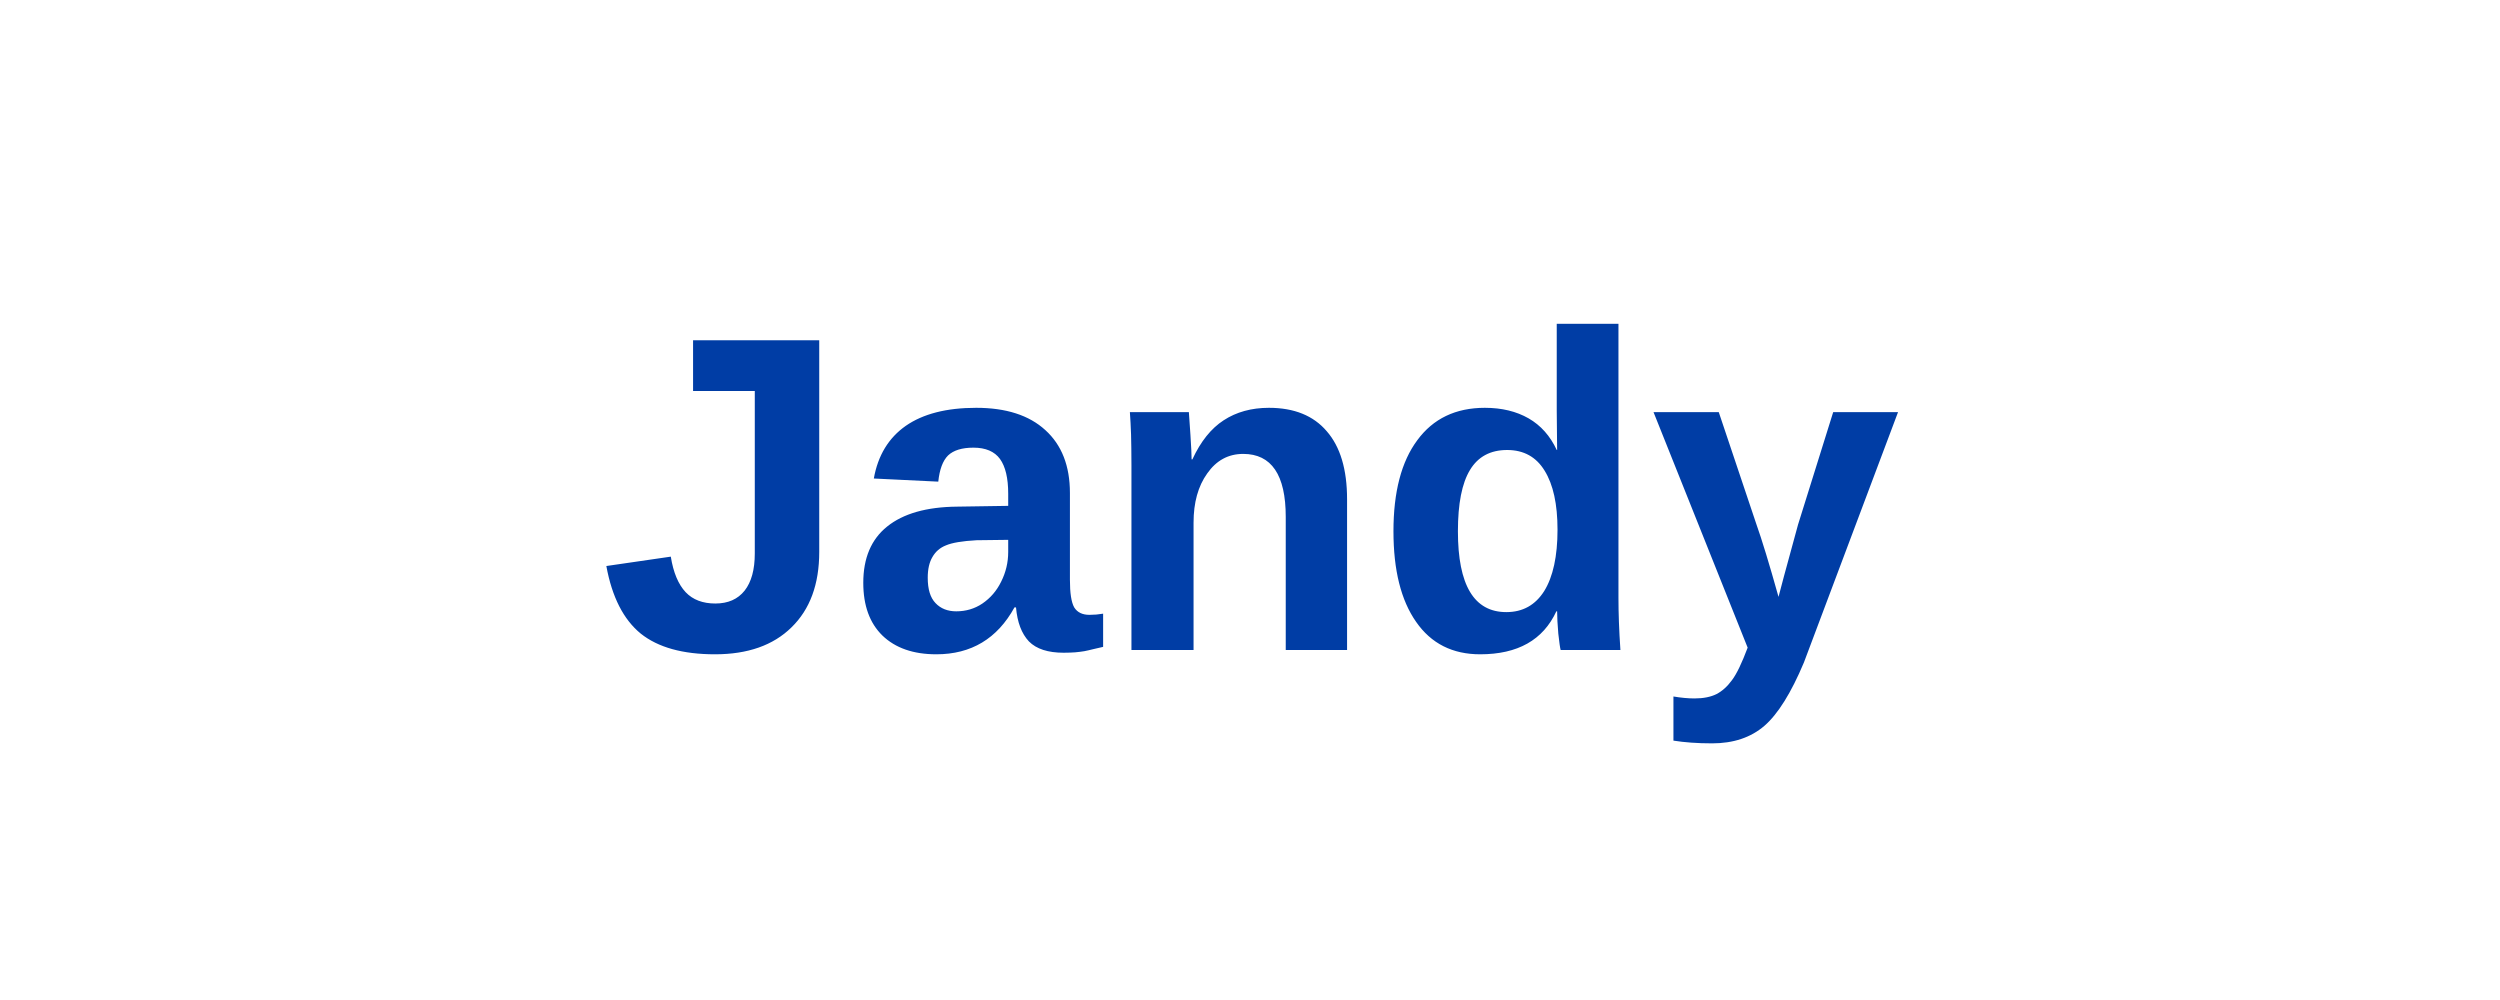
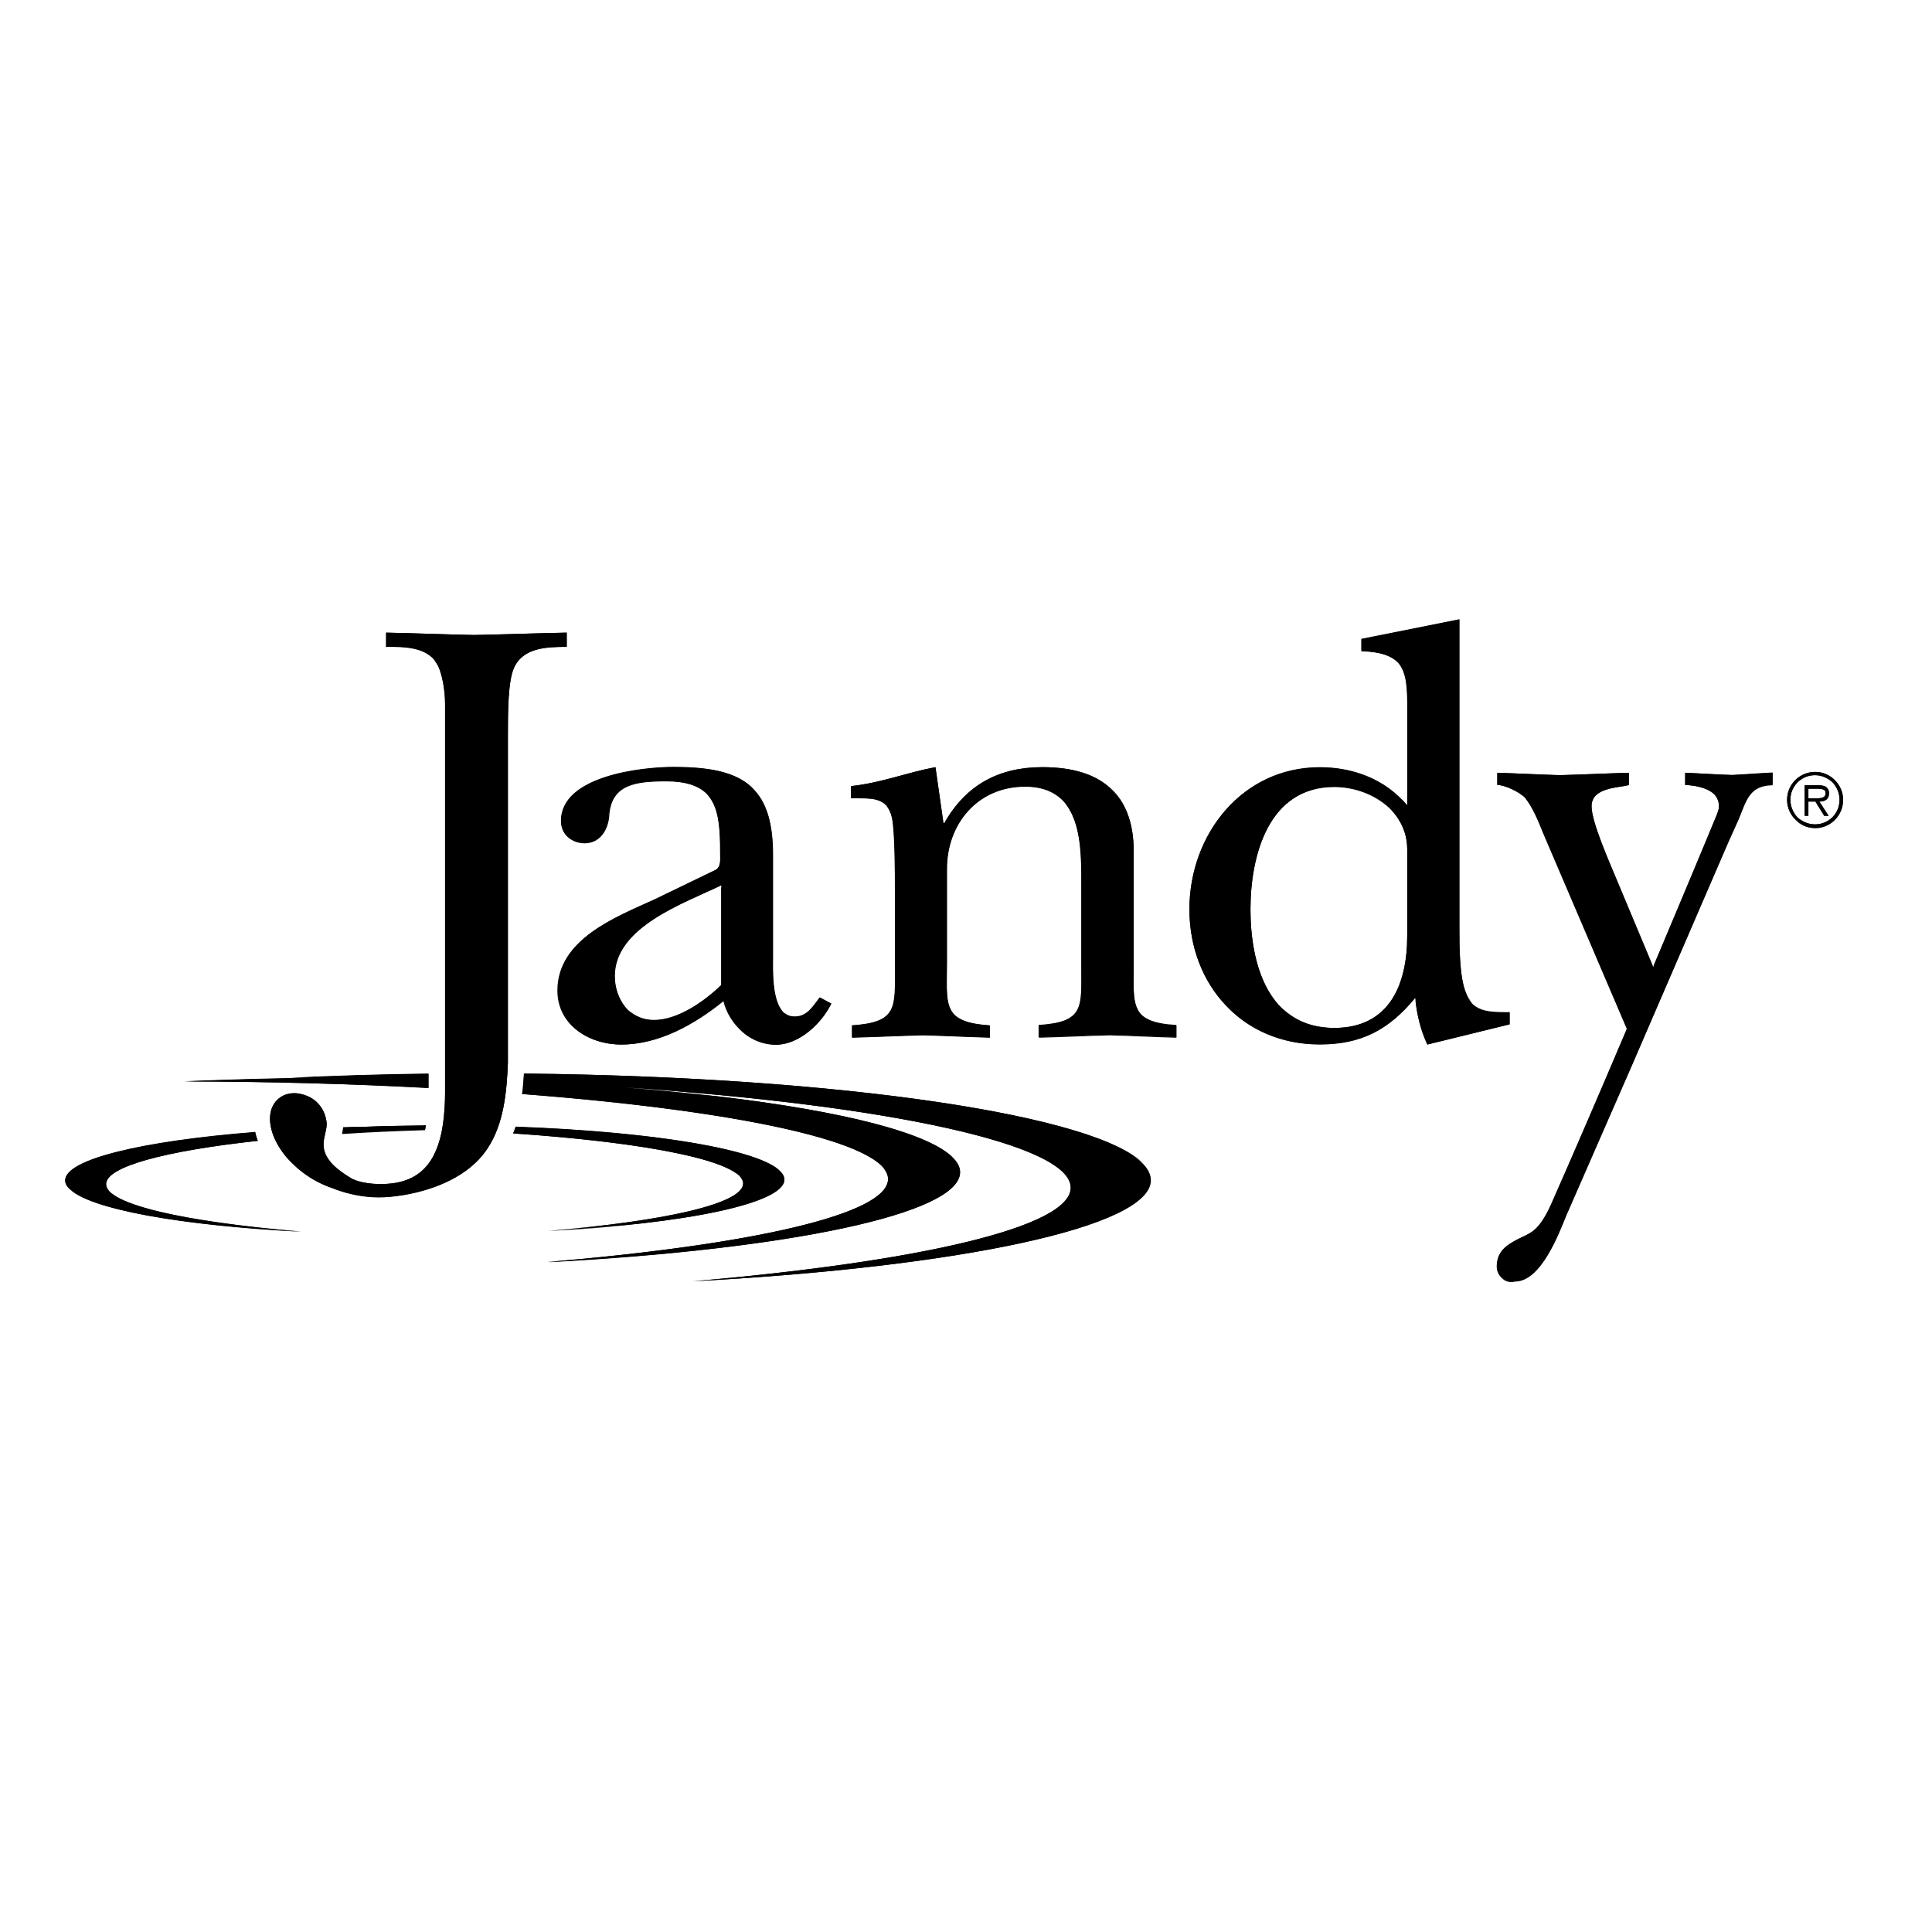
- <svg xmlns="http://www.w3.org/2000/svg" width="100" height="40" viewBox="0 0 100 40">
-   <text x="50" y="26" text-anchor="middle" font-family="Arial,sans-serif" font-weight="700" font-size="18" fill="#003DA5">Jandy</text>
+ <svg xmlns="http://www.w3.org/2000/svg" version="1.1" id="layer" x="0px" y="0px" viewBox="0 0 652 652" style="enable-background:new 0 0 652 652;" xml:space="preserve">
+   <path d="M22,398.3C22,391.2,48,385,86.1,382c0.2,1,0.5,2,0.9,3c-31.2,3.4-51.2,8.7-51.2,14.6c0,6.8,26.3,12.7,65.8,16  C55.3,413.3,22,406.4,22,398.3 M143.5,381.1c0.1-0.4,0.1-0.8,0.2-1.3c-7.4,0.1-14.6,0.2-21.6,0.5c-2.1,0-4.2,0.1-6.2,0.2  c-0.1,0.8-0.2,1.5-0.3,2.2c8.8-0.6,18.2-1,27.9-1.3C143.4,381.2,143.4,381.1,143.5,381.1 M173.2,382.5c46,3.1,77.6,9.5,77.6,16.9  c0,6.8-26.3,12.7-65.7,16c46.3-2.4,79.6-9.3,79.6-17.3c0-8.7-38.8-16-90.7-17.8C173.8,381,173.5,381.7,173.2,382.5 M233.8,432.4  c89.8-4.8,154.5-18.3,154.5-34.2c0-19.1-93.4-34.7-211.5-35.9c-0.2,2.3-0.3,4.6-0.6,6.9c73.7,5.7,123.5,16.4,123.5,28.7  c0,11.9-46,22.2-115,28c80.9-4.2,139.3-16.2,139.3-30.3c0-12.5-46-23.4-113-28.6c89.2,6,150.3,19.3,150.3,33.8  C361.4,414.1,310.4,425.8,233.8,432.4 M144.6,367.2v-4.8c-16.1,0.2-31.7,0.7-46.7,1.4c3.5,0,7,0,10.5,0c-15.9,0.1-31.4,0.6-46.1,1.2  C91.2,365,118.9,365.8,144.6,367.2 M191.2,213.5c-10.5,0.2-20.9,0.6-31.2,0.8c-9.9-0.2-19.8-0.6-29.7-0.8v4.8c6.6,0,14.9,0,17.8,7  c1,2.5,2.1,7.2,2.1,12.2v131.3c0,5.6-0.6,10.5-1.2,13.4c-2.5,11.8-8.9,17.5-20.9,17.4c-6.3-0.1-9.3-1.8-9.3-1.8  c-8.1-4.8-9.7-8.6-9.6-11.9c0.1-2.7,1.3-5.1,1-7.3c-0.7-4.9-3.8-8.5-9.1-9.5c-4.7-0.9-8.9,1.7-9.8,6.4c-1.6,8.7,7.6,21.1,20.9,25.5  c0,0,7,3.1,15.6,3.1c8.6,0,27.9-3.3,36.6-16.3c5.6-8.3,6.6-19,7-29.1V248.2c0-7.6,0-18.4,2.1-22.9c3.1-6.8,11.2-7,17.8-7V213.5z   M614,270.5l3.1,4.8h-1.5l-3-4.8h-2.4v4.8h-1.2V265h4.5c2.7,0,3.6,1,3.6,2.7C617.3,269.7,615.9,270.5,614,270.5 M616.1,267.7  c0-1.4-1.5-1.5-2.8-1.5h-3v3.2h2C613.8,269.4,616.1,269.6,616.1,267.7 M382.6,325.2v-37.8c0-19.6-11.2-28.5-30.8-28.5  c-14.7,0-25.8,6-33,18.8h-0.4l-2.7-18.8c-10.1,1.9-17.8,5.2-28.5,6.4v4.1c6.6,0,12.2-0.8,13.8,6.6c1,4.8,1,19.2,1,25v25.4  c0,13.6,1,18.6-14.5,19.6v4.1c8.1-0.2,15.9-0.6,24-0.8c7.4,0.2,15.1,0.6,22.5,0.8v-4.1c-16.3-1-14.5-7.2-14.5-20.9v-32  c0-15.1,10.3-27.7,26.4-27.7c19.6,0,19,20.2,19,34.5v26.4c0,13.6,1.1,18.6-14.4,19.6v4.1c8-0.2,15.9-0.6,24-0.8  c7.4,0.2,15.1,0.6,22.5,0.8v-4.1C380.9,345,382.6,338.9,382.6,325.2 M276.6,336.6l3.9,2.1c-3.3,6.8-10.9,13.8-18.6,13.8  c-8.5,0-15.7-6.4-17.8-14.7c-9.7,7.8-21.7,14.7-34.5,14.7c-10.9,0-21.5-6.6-21.5-18.2c0-17.3,19.6-24.8,32.8-30.8l20.5-9.9  c2-1,1.6-3.7,1.6-6c0-14.1-1.2-24-18.2-24c-10.3,0-18.8,0.8-19.4,11.7c-0.4,4.6-3.1,9.1-8.3,9.1c-4.5,0-7.8-2.9-7.8-7.4  c0-15.3,27.5-18.2,38-18.2c22.9,0,33.5,6,33.5,29.7v34.1c0,5.2-0.8,20.4,7.2,20.4C272.3,343.2,274.4,339.5,276.6,336.6 M243.4,298.8  c-12.4,6-35.9,14-35.9,30.6c0,7.6,4.7,14.9,13.2,14.9c8.1,0,16.9-6.2,22.7-11.8V298.8z M622,269.9c0,5.2-4.2,9.5-9.4,9.5  c-5.2,0-9.5-4.3-9.5-9.5c0-5.2,4.2-9.4,9.5-9.4C617.7,260.5,622,264.7,622,269.9 M620.8,269.9c0-4.6-3.7-8.3-8.3-8.3  c-4.6,0-8.3,3.7-8.3,8.3c0,4.7,3.7,8.3,8.3,8.3C617.1,278.2,620.8,274.6,620.8,269.9 M568.7,260.8v4.1c4.3,0.2,11.4,1.4,11.4,7.2  c0,0.1,0,0.3,0,0.5c-0.1,0.8-0.6,2.2-1.5,4.3c-3.7,8.9-11.6,27.9-20.7,49.4l-12.3-29.4c-2.3-5.6-8.5-19.4-8.5-24.8  c0-6.6,9.7-6.2,12.6-7.2v-4.1c-7.8,0.2-15.5,0.6-23.4,0.8c-7-0.2-14.1-0.6-21-0.8v4.1c2.5,0,7.4,2.3,9.3,4.3c2.5,2.9,4.6,8,6,11.6  l28.4,66.4c-9.2,21.7-18.7,43.7-25.6,59.3c-2.4,5.3-4.4,7.7-6.3,9.1c-1.3,0.9-2.8,1.6-4.3,2.3c-0.3,0.2-0.7,0.3-1,0.5  c-3.6,1.9-6.7,4.1-6.7,9c0,2.9,2.5,5.8,6.2,4.9c8.7,0,14.7-15.9,17.3-22.3l22.3-51l32.4-75l2.7-6c3.3-7,3.5-13,12.2-13.2v-4.1  c-4.5,0.2-9.1,0.6-13.6,0.8C579.3,261.4,574.1,261,568.7,260.8 M509.4,345.7l-27.7,6.8c-2.3-4.8-3.5-10.1-4.1-15.7  c-8.9,10.8-18.2,15.7-32.2,15.7c-26,0-44-20-44-45.6c0-25.2,17.7-47.9,44-47.9c11.4,0,22.1,4.1,29.6,12.8v-32.6  c0-12.4-0.6-19-15.5-19.4v-4.1l33-6.6v104.3c0,5.8,0,16.1,2.1,21.5c2.7,7.2,8.3,6.8,14.9,6.8V345.7z M474.9,286.6  c0-13-12.6-21.1-24.6-21.1c-22.3,0-28.3,23.3-28.3,41.3c0,18.6,6,40.1,28.3,40.1c18.6,0,24.6-14.7,24.6-31V286.6z" />
+   <path d="M251.4,400c0,5.5-17.6,10.5-45.6,14c-6.5,0.6-13.5,1.1-20.7,1.4c39.4-3.3,65.7-9.2,65.7-16c0-0.8-0.4-1.5-1-2.3  C250.8,398,251.4,399,251.4,400 M193.6,346.6c-2.9-3-4.8-6.9-4.8-11.7c0-17.3,19.6-24.8,32.8-30.8l20.5-9.9c2.1-1,1.6-3.7,1.6-6  c0-8.9-0.5-16.1-5.1-20.2c4,4.2,4.5,11.1,4.5,19.6c0,2.3,0.4,4.9-1.6,6l-20.4,9.9c-13.2,6-32.8,13.4-32.8,30.8  C188.3,339.4,190.3,343.6,193.6,346.6 M469.2,273.1c3.5,3.5,5.7,8,5.7,13.5v29.3c0,16.3-6,31-24.6,31c-8,0-13.9-2.8-18.2-7.3  c4.3,4.8,10.4,7.9,18.8,7.9c18.6,0,24.6-14.7,24.6-31v-29.3C475.5,281.4,473,276.7,469.2,273.1 M475.5,272.3v-32.6  c0-7.4-0.3-12.7-3.6-15.9c2.8,3.2,3,8.4,3,15.3v32.6C475.1,271.9,475.3,272.1,475.5,272.3 M397,346.6v-0.5  c-5.8-0.4-9.3-1.4-11.4-3.3C387.6,344.9,391,346.2,397,346.6 M115.8,380.4c-0.1,0.8-0.2,1.5-0.3,2.2c0.2,0,0.5,0,0.7,0  c0.1-0.5,0.2-1,0.2-1.6c2.1-0.1,4.1-0.1,6.2-0.2c6.8-0.3,13.8-0.4,20.9-0.4c0-0.2,0.1-0.4,0.1-0.6c-7.4,0.1-14.6,0.2-21.6,0.5  C119.9,380.3,117.9,380.3,115.8,380.4 M119.4,398.4c0,0,3,1.7,9.3,1.8c12,0.1,18.4-5.6,20.9-17.4c0.6-2.9,1.2-7.8,1.2-13.4V238.1  c0-4.9-1-9.7-2.1-12.2c-0.6-1.5-1.4-2.6-2.5-3.5c0.7,0.8,1.4,1.8,1.9,2.9c1.1,2.5,2.1,7.2,2.1,12.2v131.3c0,5.6-0.6,10.5-1.2,13.4  c-2.5,11.8-8.9,17.5-20.9,17.4c-6.3-0.1-9.3-1.8-9.3-1.8c-2.7-1.6-4.6-3-6-4.4C114.2,394.9,116.3,396.6,119.4,398.4 M176.9,362.3  c-0.1,2.3-0.3,4.6-0.6,6.9c0.2,0,0.4,0,0.7,0.1c0.3-2.1,0.4-4.2,0.6-6.4c105.7,1.1,191.6,13.7,208.5,30  C370.6,376.4,283.9,363.4,176.9,362.3 M101.7,369.7c2.4,0.4,4.3,1.4,5.8,2.9c-1.5-1.7-3.7-3-6.4-3.5c-4.7-0.9-8.9,1.7-9.8,6.4  c-1,5.5,2.2,12.4,8.1,17.9c-5.4-5.4-8.4-12-7.5-17.2C92.8,371.4,97,368.8,101.7,369.7 M322,391.1c-7.7-8.6-37.2-16.1-79.4-21.1  c-9.9-0.9-20.2-1.8-31-2.5C269.3,372.1,311.4,380.8,322,391.1 M613.6,265h-4.5v10.3h0.6v-9.7h4.5c1.2,0,2.1,0.2,2.7,0.6  C616.4,265.4,615.4,265,613.6,265 M460,216.2l32.4-6.5V209l-33,6.6v4.1c0.2,0,0.4,0,0.6,0V216.2z M613.1,278.8  c4.6,0,8.3-3.6,8.3-8.3c0-2.4-1.1-4.6-2.7-6.1c1.3,1.4,2.1,3.4,2.1,5.5c0,4.7-3.7,8.3-8.2,8.3c-2.2,0-4.1-0.8-5.6-2.1  C608.5,277.8,610.7,278.8,613.1,278.8 M616.7,268.3c0-0.6-0.3-1-0.7-1.2c0.1,0.2,0.1,0.3,0.1,0.6c0,1.9-2.3,1.7-3.8,1.7h-1.4v0.6h2  C614.4,270,616.7,270.2,616.7,268.3 M615.9,275.3l-2.6-4.1h-0.2l2.6,4.1H615.9z M497.3,339.1c2.9,3.2,7.2,3.1,12.1,3.1v-0.6  C504.5,341.5,500.3,341.7,497.3,339.1 M569.3,261.4c5.4,0.2,10.5,0.6,15.9,0.8c4.3-0.2,8.7-0.6,13-0.8v-0.6  c-4.5,0.2-9.1,0.6-13.6,0.8c-5.4-0.2-10.5-0.6-15.9-0.8v4.1c0.2,0,0.4,0,0.6,0V261.4z M505.9,261.4c7,0.2,14,0.6,21.1,0.8  c7.7-0.2,15.1-0.6,22.7-0.8v-0.6c-7.8,0.2-15.5,0.6-23.3,0.8c-7-0.2-14-0.6-21.1-0.8v4.1c0.2,0,0.4,0,0.6,0.1V261.4z M558.5,326.9  c9.1-21.6,17-40.5,20.7-49.4c0.9-2.1,1.4-3.5,1.5-4.3c0-0.2,0-0.3,0-0.5c0-1.9-0.8-3.3-2-4.4c0.9,1,1.4,2.2,1.4,3.8  c0,0.1,0,0.3,0,0.4c-0.1,0.9-0.6,2.2-1.5,4.3c-3.6,8.8-11.5,27.6-20.5,49L558.5,326.9z M85.2,414.6c5.3,0.4,10.7,0.8,16.4,1.1  c-33.8-2.9-57.9-7.6-64.2-13.2C41.7,407.3,59.3,411.6,85.2,414.6 M174.6,380.8c45.4,1.6,80.7,7.4,88.9,14.6  c-6.9-7.5-42.9-13.5-89.5-15.2c-0.2,0.8-0.5,1.5-0.8,2.2c0.3,0,0.5,0,0.8,0.1C174.2,382,174.4,381.4,174.6,380.8 M300.3,398.5  c0-1.6-0.9-3.2-2.6-4.8c1.3,1.4,2,2.8,2,4.2c0,11.9-46,22.2-115,28c7.1-0.4,14-0.8,20.8-1.3C263.2,418.6,300.3,409.2,300.3,398.5   M22.6,399c0-7.1,25.9-13.3,63.7-16.3c-0.1-0.2-0.1-0.4-0.2-0.6c-38,3-64.1,9.2-64.1,16.3c0,1.1,0.6,2.1,1.8,3.2  C23,400.7,22.6,399.8,22.6,399 M362,401.4c0-1.9-1.1-3.8-3-5.6c1.6,1.6,2.4,3.3,2.4,5c0,13.3-51,25-127.5,31.6  c7.1-0.4,14-0.8,20.8-1.3C319.8,424.3,362,413.5,362,401.4 M478.2,337.4c-0.2,0.2-0.3,0.3-0.5,0.5c0.6,5.2,1.9,10.1,4,14.6l0.3-0.1  C479.9,347.8,478.7,342.7,478.2,337.4 M505.8,428.1c0-4.9,3.1-7.1,6.7-9c0.4-0.2,0.7-0.4,1-0.5c1.5-0.7,2.9-1.4,4.3-2.3  c1.9-1.4,3.9-3.9,6.3-9.1c7-15.7,16.4-37.6,25.6-59.3l-28.4-66.4c-1.4-3.5-3.5-8.7-6-11.6c-0.1-0.2-0.3-0.3-0.5-0.5  c2.4,2.9,4.5,8,5.9,11.4l28.4,66.4c-9.2,21.7-18.7,43.7-25.6,59.3c-2.4,5.3-4.4,7.7-6.3,9.1c-1.3,0.9-2.8,1.6-4.3,2.3  c-0.3,0.2-0.7,0.3-1,0.5c-3.6,1.9-6.7,4.1-6.7,9c0,1.5,0.7,3,1.9,4C506.2,430.5,505.8,429.3,505.8,428.1 M402,307.4  c0-25.2,17.7-47.9,44-47.9c9.9,0,19.3,3.2,26.5,9.7c-7.2-7-16.9-10.3-27.1-10.3c-26.2,0-44,22.7-44,47.9c0,13.1,4.7,24.6,12.7,32.9  C406.4,331.5,402,320.2,402,307.4 M603.7,270.5c0-5.2,4.2-9.4,9.5-9.4c2.4,0,4.7,1,6.3,2.5c-1.7-1.9-4.2-3.1-6.9-3.1  c-5.2,0-9.5,4.2-9.5,9.4c0,2.8,1.2,5.2,3.1,7C604.6,275.2,603.7,273,603.7,270.5 M75.5,365c10.9-0.4,22-0.6,33.5-0.7  c-3.5,0-7,0-10.5,0c14.8-0.7,30.2-1.1,46.1-1.4v-0.6c-16.1,0.2-31.7,0.7-46.7,1.4c3.5,0,7,0,10.5,0c-15.9,0.1-31.4,0.6-46.1,1.2  C66.7,364.9,71.1,365,75.5,365 M244.8,338.4c-0.1,0.1-0.2,0.2-0.3,0.3c1,3.4,2.9,6.4,5.3,8.7C247.4,345,245.7,341.9,244.8,338.4   M359.2,270.8c6.1,7,5.8,19.5,5.8,29.2v26.4c0,13.6,1.1,18.6-14.4,19.6v4.1c0.2,0,0.4,0,0.6,0v-3.5c15.5-1,14.4-6,14.4-19.6v-26.4  C365.6,290.6,365.9,277.6,359.2,270.8 M287.6,350.2c0.2,0,0.4,0,0.6,0v-3.5c15.5-1,14.5-6,14.5-19.6v-25.4c0-5.8,0-20.2-1-25  c-0.5-2.2-1.4-3.7-2.5-4.7c0.8,1,1.5,2.3,1.9,4.1c1,4.7,1,19.2,1,25v25.4c0,13.6,1,18.6-14.5,19.6V350.2z M243.4,332.4  c-5.8,5.6-14.7,11.8-22.7,11.8c-3.5,0-6.4-1.3-8.6-3.3c2.2,2.4,5.3,3.9,9.2,3.9c8,0,16.9-6.2,22.7-11.8v-33.7  c-0.2,0.1-0.4,0.2-0.6,0.3V332.4z M334,346.6v-0.5c-5.9-0.4-9.4-1.4-11.5-3.3C324.5,344.9,327.9,346.2,334,346.6 M319,278.3h0.4  c7.2-12.8,18.4-18.8,33-18.8c9.8,0,17.5,2.2,22.7,6.9c-5.2-5.1-13.1-7.5-23.3-7.5c-14.6,0-25.7,5.9-33,18.6L319,278.3z M130.9,214.1  c9.9,0.2,19.8,0.6,29.7,0.8c10.1-0.2,20.3-0.6,30.6-0.8v-0.6c-10.5,0.2-20.9,0.6-31.2,0.8c-9.9-0.2-19.8-0.6-29.7-0.8v4.8h0.6V214.1  z M268.8,343.8c4.1,0,6.2-3.7,8.5-6.6l3.2,1.7c0-0.1,0.1-0.2,0.1-0.2l-3.9-2.1c-2.3,2.9-4.3,6.6-8.5,6.6c-1.4,0-2.5-0.5-3.4-1.3  C265.8,343.1,267.1,343.8,268.8,343.8 M191.9,282.7c-1.1-1.3-1.8-2.9-1.8-5c0-15.3,27.4-18.2,38-18.2c12.5,0,21.3,1.8,26.7,7.3  c-5.4-6-14.4-7.9-27.4-7.9c-10.6,0-38,2.9-38,18.2C189.5,279.5,190.4,281.4,191.9,282.7 M287.8,265.9c10.6-1.2,18.1-4.4,28-6.3  l-0.1-0.7c-10.1,1.9-17.8,5.2-28.5,6.4v4.1h0.6V265.9z M176.2,368.9c0,0.1,0,0.2,0,0.3c64.2,4.9,110.2,13.7,121.1,24  C287.1,382.8,240.9,373.9,176.2,368.9 M196.2,414.4c-3.6,0.4-7.3,0.7-11.1,1c46.3-2.4,79.6-9.3,79.6-17.3c0-1.1-0.6-2.2-1.8-3.2  c1,0.9,1.5,1.9,1.5,2.9C264.4,405.1,236.4,411.5,196.2,414.4 M471.9,268.6c0.9,0.9,1.8,1.8,2.7,2.8v0  C473.7,270.4,472.8,269.5,471.9,268.6 M210.7,366.7c7,0.5,13.7,1.2,20.3,1.8c67.4,5.6,115.5,15.6,127.5,26.8  C346,382.8,289.2,371.9,210.7,366.7 M382.3,287.1v37.8c0,8.6-0.6,14.3,2.9,17.5c-3.2-3.3-2.6-8.8-2.6-17.2v-37.8  c0-9.8-2.8-16.9-8-21.6C379.6,270.5,382.3,277.5,382.3,287.1 M298.8,271.6c-2.5-2.9-6.8-2.5-11.6-2.5v0.3  C291.9,269.5,296.2,269,298.8,271.6 M207.1,329c0,4.4,1.6,8.6,4.5,11.4c-2.7-2.8-4.2-6.9-4.2-11.1c0-16.4,23.1-24.4,35.6-30.4v-0.5  C230.7,304.4,207.1,312.5,207.1,329 M431.5,339.1c-7.2-7.9-9.5-20.6-9.5-32.2c0-18,6-41.3,28.3-41.3c6.7,0,13.6,2.5,18.4,7  c-4.8-4.7-11.8-7.3-18.7-7.3c-22.3,0-28.3,23.3-28.3,41.3C421.7,318.3,424.1,331.2,431.5,339.1 M224.7,263.3  c-10.3,0-18.8,0.8-19.4,11.8c-0.4,4.6-3.1,9.1-8.3,9.1c-2.2,0-4.1-0.7-5.5-1.9c1.4,1.4,3.4,2.3,5.8,2.3c5.2,0,7.9-4.5,8.3-9.1  c0.6-10.9,9.1-11.8,19.4-11.8c6.3,0,10.4,1.4,13.1,3.8C235.4,264.8,231.2,263.3,224.7,263.3 M358.8,270.4c-2.8-3.2-7-5.2-13.1-5.2  c-16.1,0-26.4,12.6-26.4,27.7v32c0,8.6-0.7,14.3,2.8,17.5c-3.2-3.3-2.5-8.8-2.5-17.2v-32c0-15.1,10.3-27.7,26.4-27.7  C352,265.5,356,267.4,358.8,270.4 M613,265.8h-3.1v3.2h0.3v-2.9h3.1c0.8,0,1.7,0.1,2.2,0.5C615.1,265.9,614,265.8,613,265.8   M610.3,270.5h2.3l-0.2-0.3h-2.4v4.8h-0.9v0.3h1.2V270.5z M617.3,267.7c0-0.9-0.3-1.6-0.9-2c0.4,0.4,0.5,1,0.5,1.7  c0,2-1.4,2.8-3.2,2.8l3.1,4.8h-1.4l0.2,0.3h1.5l-3.1-4.8C615.9,270.5,617.3,269.7,617.3,267.7 M459.4,219.4v0.3  c6.2,0.2,9.9,1.5,12.2,3.8C469.4,221,465.7,219.6,459.4,219.4 M606.5,275.6c-1.4-1.5-2.3-3.5-2.3-5.7c0-4.6,3.7-8.3,8.3-8.3  c2.2,0,4.2,0.9,5.7,2.3c-1.5-1.6-3.6-2.6-6-2.6c-4.6,0-8.3,3.7-8.3,8.3C603.9,272,604.9,274.1,606.5,275.6 M514.3,268.9  c-1.8-2-6.4-4.1-9-4.3v0.3C507.7,264.9,512.3,267,514.3,268.9C514.3,269,514.3,268.9,514.3,268.9 M568.7,264.6v0.3  c2.9,0.1,7.1,0.8,9.5,2.9C576,265.5,571.8,264.8,568.7,264.6 M492.1,209v103.9c0,5.8,0,16.1,2.1,21.5c0.7,1.9,1.6,3.2,2.7,4.2  c-0.9-1-1.7-2.2-2.3-3.9c-2.1-5.4-2.1-15.7-2.1-21.5V209L492.1,209z M549.7,264.9v-4.1h-0.3v3.8c-2.9,1-12.6,0.6-12.6,7.2  c0,5.4,6.2,19.2,8.5,24.8l12.3,29.4c0-0.1,0.1-0.2,0.1-0.2l-12.1-28.9c-2.3-5.6-8.5-19.4-8.5-24.8  C537.1,265.5,546.8,265.9,549.7,264.9 M209.7,352.5c12.7,0,24.6-6.7,34.3-14.5c0-0.2-0.1-0.3-0.1-0.5c-9.7,7.8-21.7,14.7-34.5,14.7  c-6.1,0-12.1-2.1-16.2-5.9C197.3,350.3,203.5,352.5,209.7,352.5 M396.7,349.9c-7.4-0.2-15.1-0.6-22.5-0.8c-8,0.2-15.7,0.6-23.6,0.8  v0.3c8-0.2,15.9-0.6,23.9-0.8c7.4,0.2,15.1,0.6,22.5,0.8v-4.1c-0.1,0-0.2,0-0.3,0V349.9z M385.6,392.6c1.6,1.7,2.4,3.5,2.4,5.3  c0,15.2-59.4,28.2-143.2,33.5c-3.6,0.3-7.2,0.7-10.9,1c89.8-4.8,154.5-18.3,154.5-34.1C388.3,396.3,387.4,394.4,385.6,392.6   M324,395.6c0-1.7-0.8-3.3-2.4-4.9c1.4,1.5,2.1,3,2.1,4.6c0,13.4-52.9,24.9-127.9,29.7c-3.6,0.3-7.3,0.7-11,1  C265.7,421.7,324,409.7,324,395.6 M191.2,218.3v-4.8h-0.3v4.4c-6.6,0-14.7,0.2-17.8,7c-2,4.5-2,15.3-2,22.9v110.5  c-0.4,10.1-1.4,20.9-7,29.1c-8.7,13-28,16.3-36.6,16.3c-8.6,0-15.6-3.1-15.6-3.1c-5-1.6-9.4-4.4-12.9-7.7c3.5,3.4,8.1,6.3,13.2,8  c0,0,7,3.1,15.6,3.1c8.6,0,27.9-3.3,36.6-16.3c5.6-8.3,6.6-19,7-29.1V248.2c0-7.6,0-18.4,2.1-22.9  C176.6,218.5,184.6,218.3,191.2,218.3 M173.3,382.2c0,0.1-0.1,0.2-0.1,0.3c40.1,2.7,69.2,7.9,76,14.1  C243.1,390.2,213.9,384.9,173.3,382.2 M23.3,401.1c6.6,6.9,37.4,12.5,78.3,14.6c-3.3-0.3-6.4-0.6-9.5-0.9  C56.4,412.4,30,407.3,23.3,401.1 M287.6,349.9v0.3c8.1-0.2,15.9-0.6,24-0.8c7.4,0.2,15.1,0.6,22.5,0.8v-4.1c-0.1,0-0.2,0-0.3,0v3.8  c-7.4-0.2-15.1-0.6-22.5-0.8C303.3,349.3,295.5,349.6,287.6,349.9 M619,263.1c1.6,1.7,2.6,4,2.6,6.5c0,5.2-4.2,9.5-9.4,9.5  c-2.5,0-4.8-1-6.5-2.6c1.7,1.8,4.1,3,6.9,3c5.2,0,9.4-4.3,9.4-9.5C622,267.2,620.8,264.8,619,263.1 M597.9,264.6  c-8.6,0.2-8.9,6.2-12.2,13.2l-2.7,6l-32.4,75l-22.3,51.1c-2.7,6.4-8.7,22.3-17.3,22.3c-1.8,0.4-3.3-0.1-4.4-1  c1.1,1.1,2.7,1.8,4.7,1.3c8.7,0,14.7-15.9,17.3-22.3l22.3-51l32.4-75l2.7-6c3.3-7,3.5-13,12.2-13.2v-4.1c-0.1,0-0.2,0-0.3,0V264.6z   M509.4,341.5H509v3.8l-27.5,6.8c0.1,0.1,0.1,0.3,0.2,0.4l27.7-6.8V341.5z M477.2,336.4c-8.9,10.7-18.2,15.7-32.2,15.7  c-12.9,0-23.7-4.9-31.5-13c7.7,8.3,18.8,13.3,31.8,13.3c13.9,0,23.2-4.9,32-15.4C477.3,336.8,477.2,336.6,477.2,336.4 M260.6,288.3  v34.1c0,4.2-0.6,15.3,3.7,19.1c-3.9-4.1-3.4-14.6-3.4-18.8v-34.1c0-10.6-2.1-17.6-6.5-22.2C258.6,271,260.6,278,260.6,288.3   M112.1,392.8c-2.4-2.6-3-4.8-2.9-6.9c0.1-2.7,1.3-5.1,1-7.3c-0.4-2.6-1.4-4.8-3.1-6.4c1.5,1.6,2.4,3.7,2.7,6.1  c0.3,2.3-0.9,4.6-1,7.3C108.8,387.7,109.4,390.1,112.1,392.8 M261.6,352.2c-4.7,0-9-2-12.3-5.1c3.3,3.4,7.7,5.5,12.6,5.5  c7.6,0,15.3-7,18.6-13.8l-0.4-0.2C276.8,345.2,269.2,352.2,261.6,352.2 M318,277.4h0.3l-2.6-18.4c-0.1,0-0.2,0-0.3,0.1L318,277.4z   M143.5,381c0.1-0.4,0.1-0.8,0.2-1.3h-0.4c-0.1,0.3-0.1,0.7-0.2,0.9c-0.1,0.1-0.1,0.2-0.1,0.2c-9.6,0.3-18.8,0.7-27.5,1.3  c0,0.1,0,0.3-0.1,0.4c8.8-0.6,18.2-1,27.9-1.3C143.4,381.2,143.4,381.1,143.5,381 M36.9,402c-0.7-0.8-1.1-1.6-1.1-2.4  c0-5.9,20-11.2,51.2-14.6c-0.4-1-0.7-2-0.9-3c-0.1,0-0.2,0-0.2,0c0.2,0.9,0.5,1.8,0.8,2.7c-31.2,3.4-51.1,8.7-51.1,14.6  C35.5,400.2,36,401.1,36.9,402 M144.6,362.3h-0.3v4.5c-23.5-1.2-48.7-2-75.1-2.2c-2.3,0.1-4.7,0.2-6.9,0.3c29,0.1,56.7,0.9,82.3,2.2  V362.3z M130.3,217.9v0.3c5.3,0,11.6,0,15.4,3.6C142.1,218,135.7,217.9,130.3,217.9 M108,363.3h-1.8c-0.2,0-0.4,0-0.7,0  C106.4,363.4,107.2,363.4,108,363.3" />
</svg>
